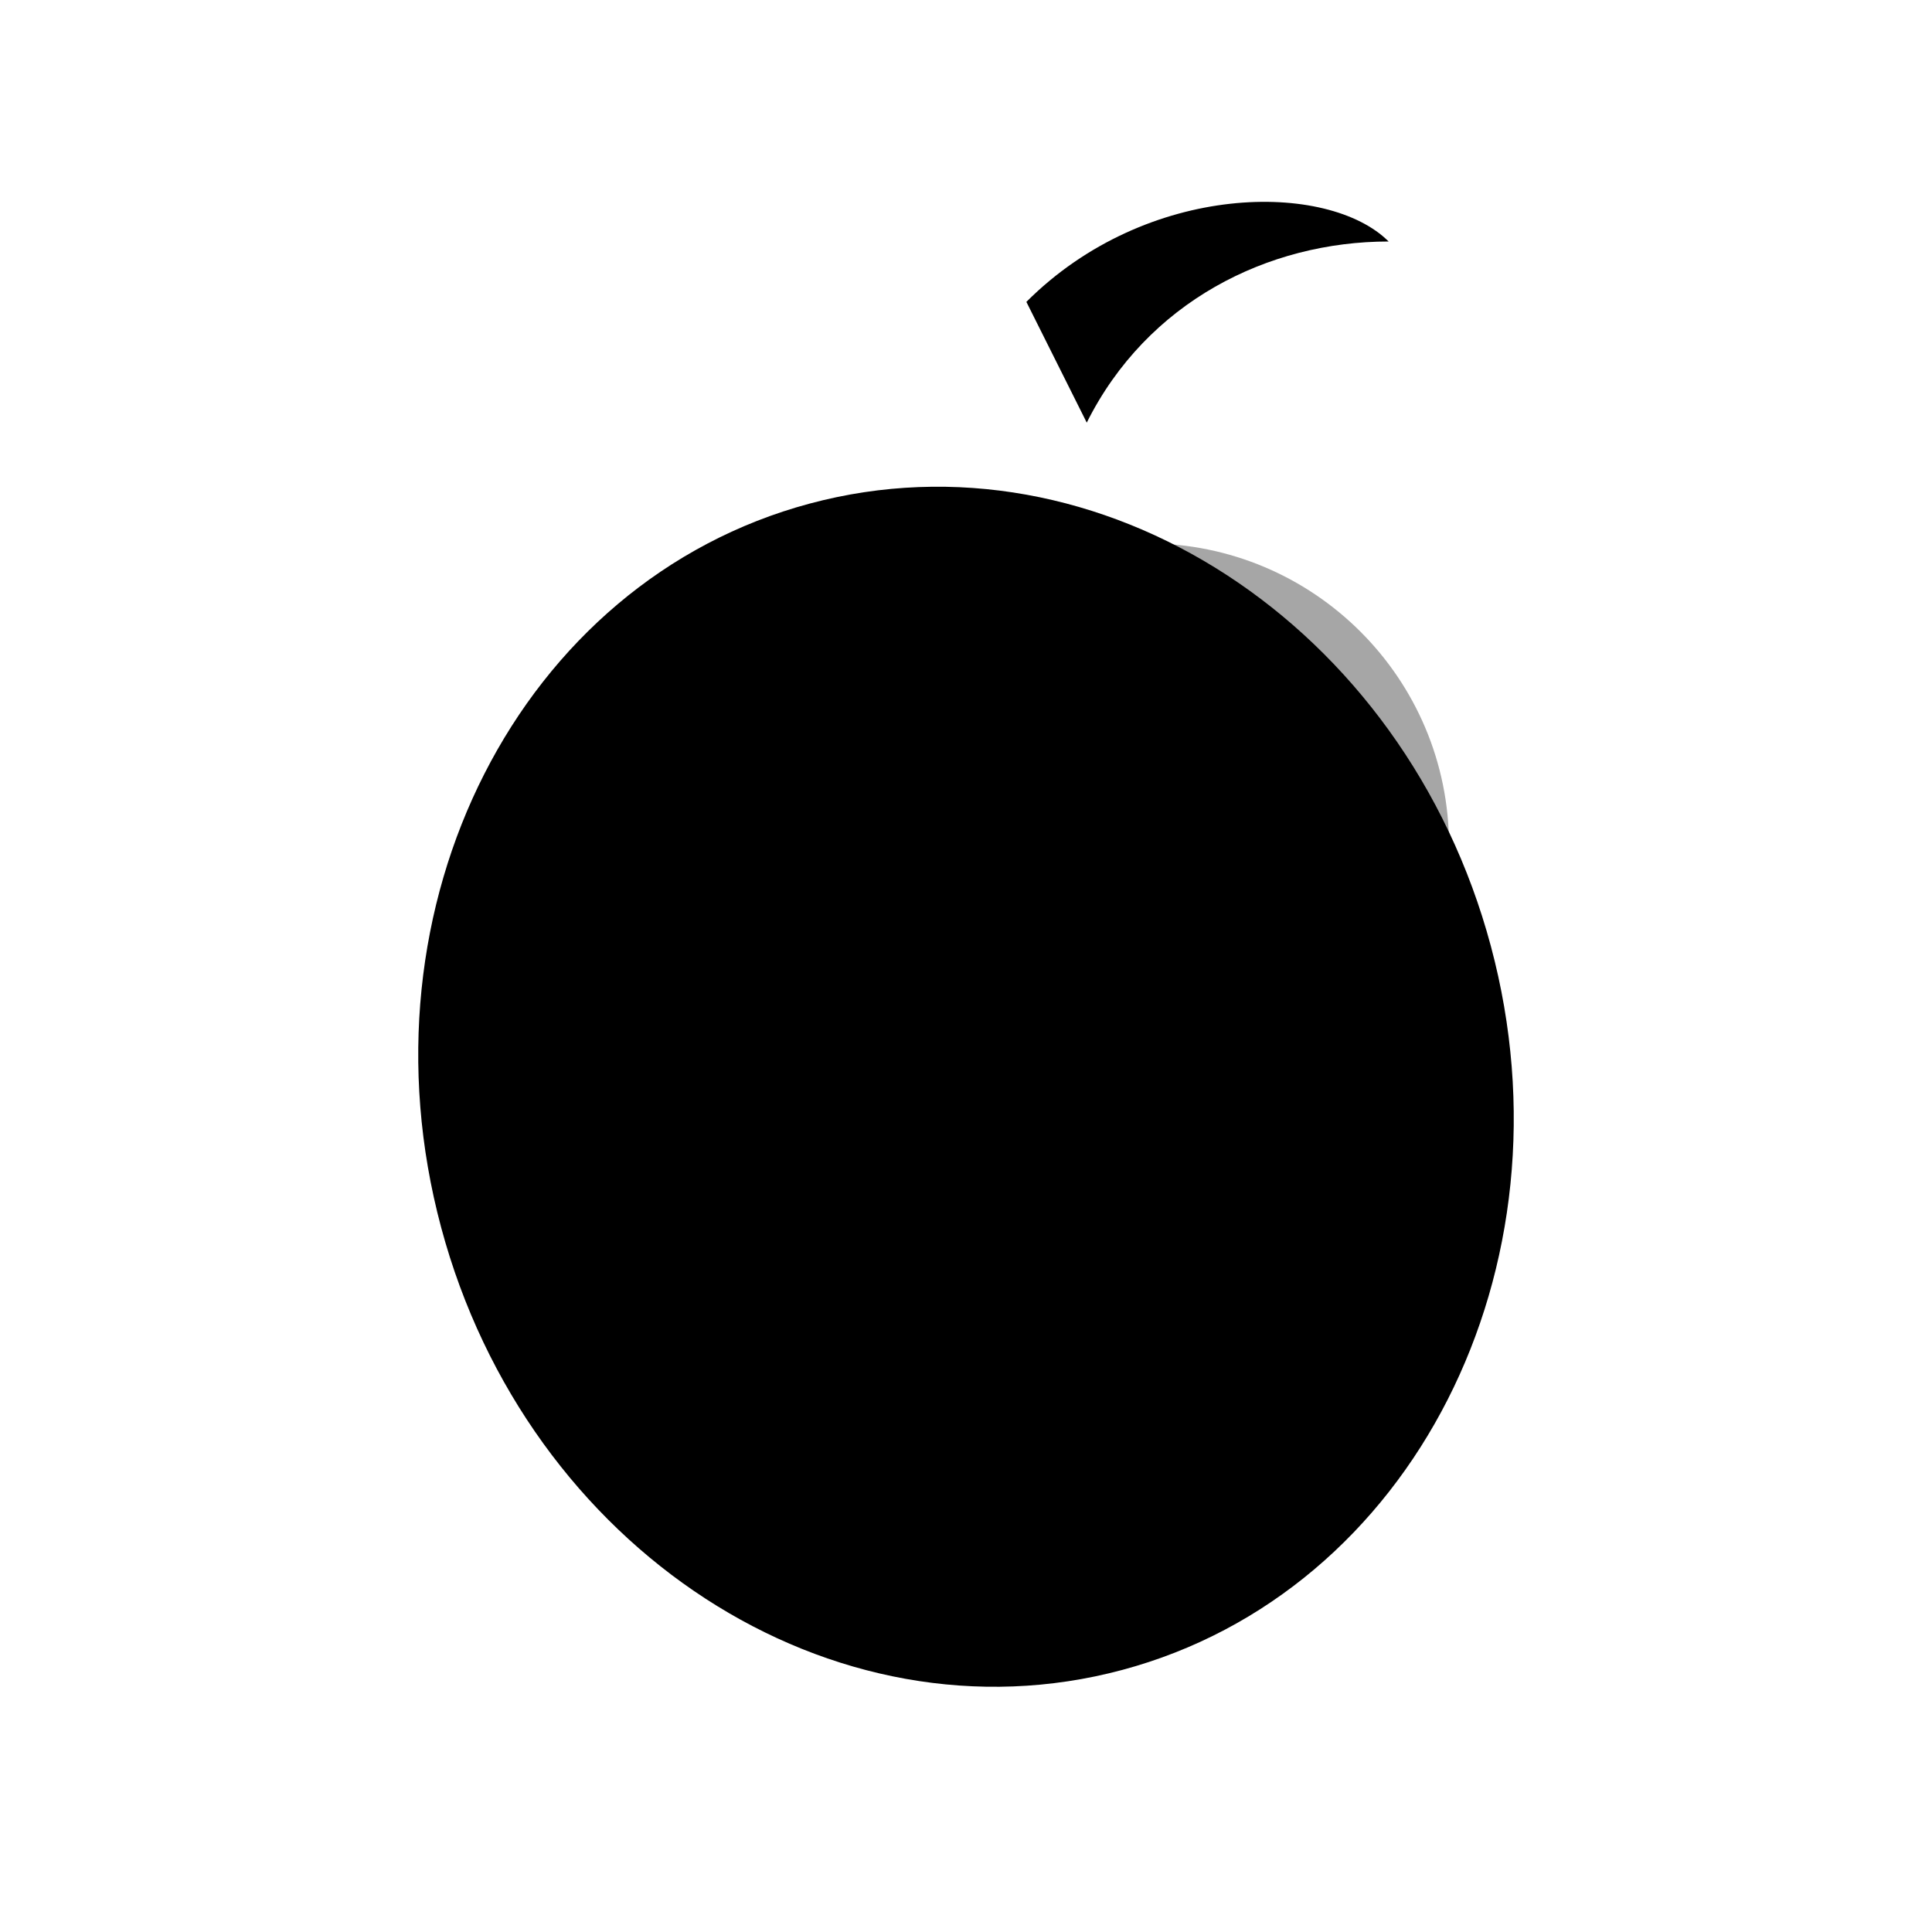
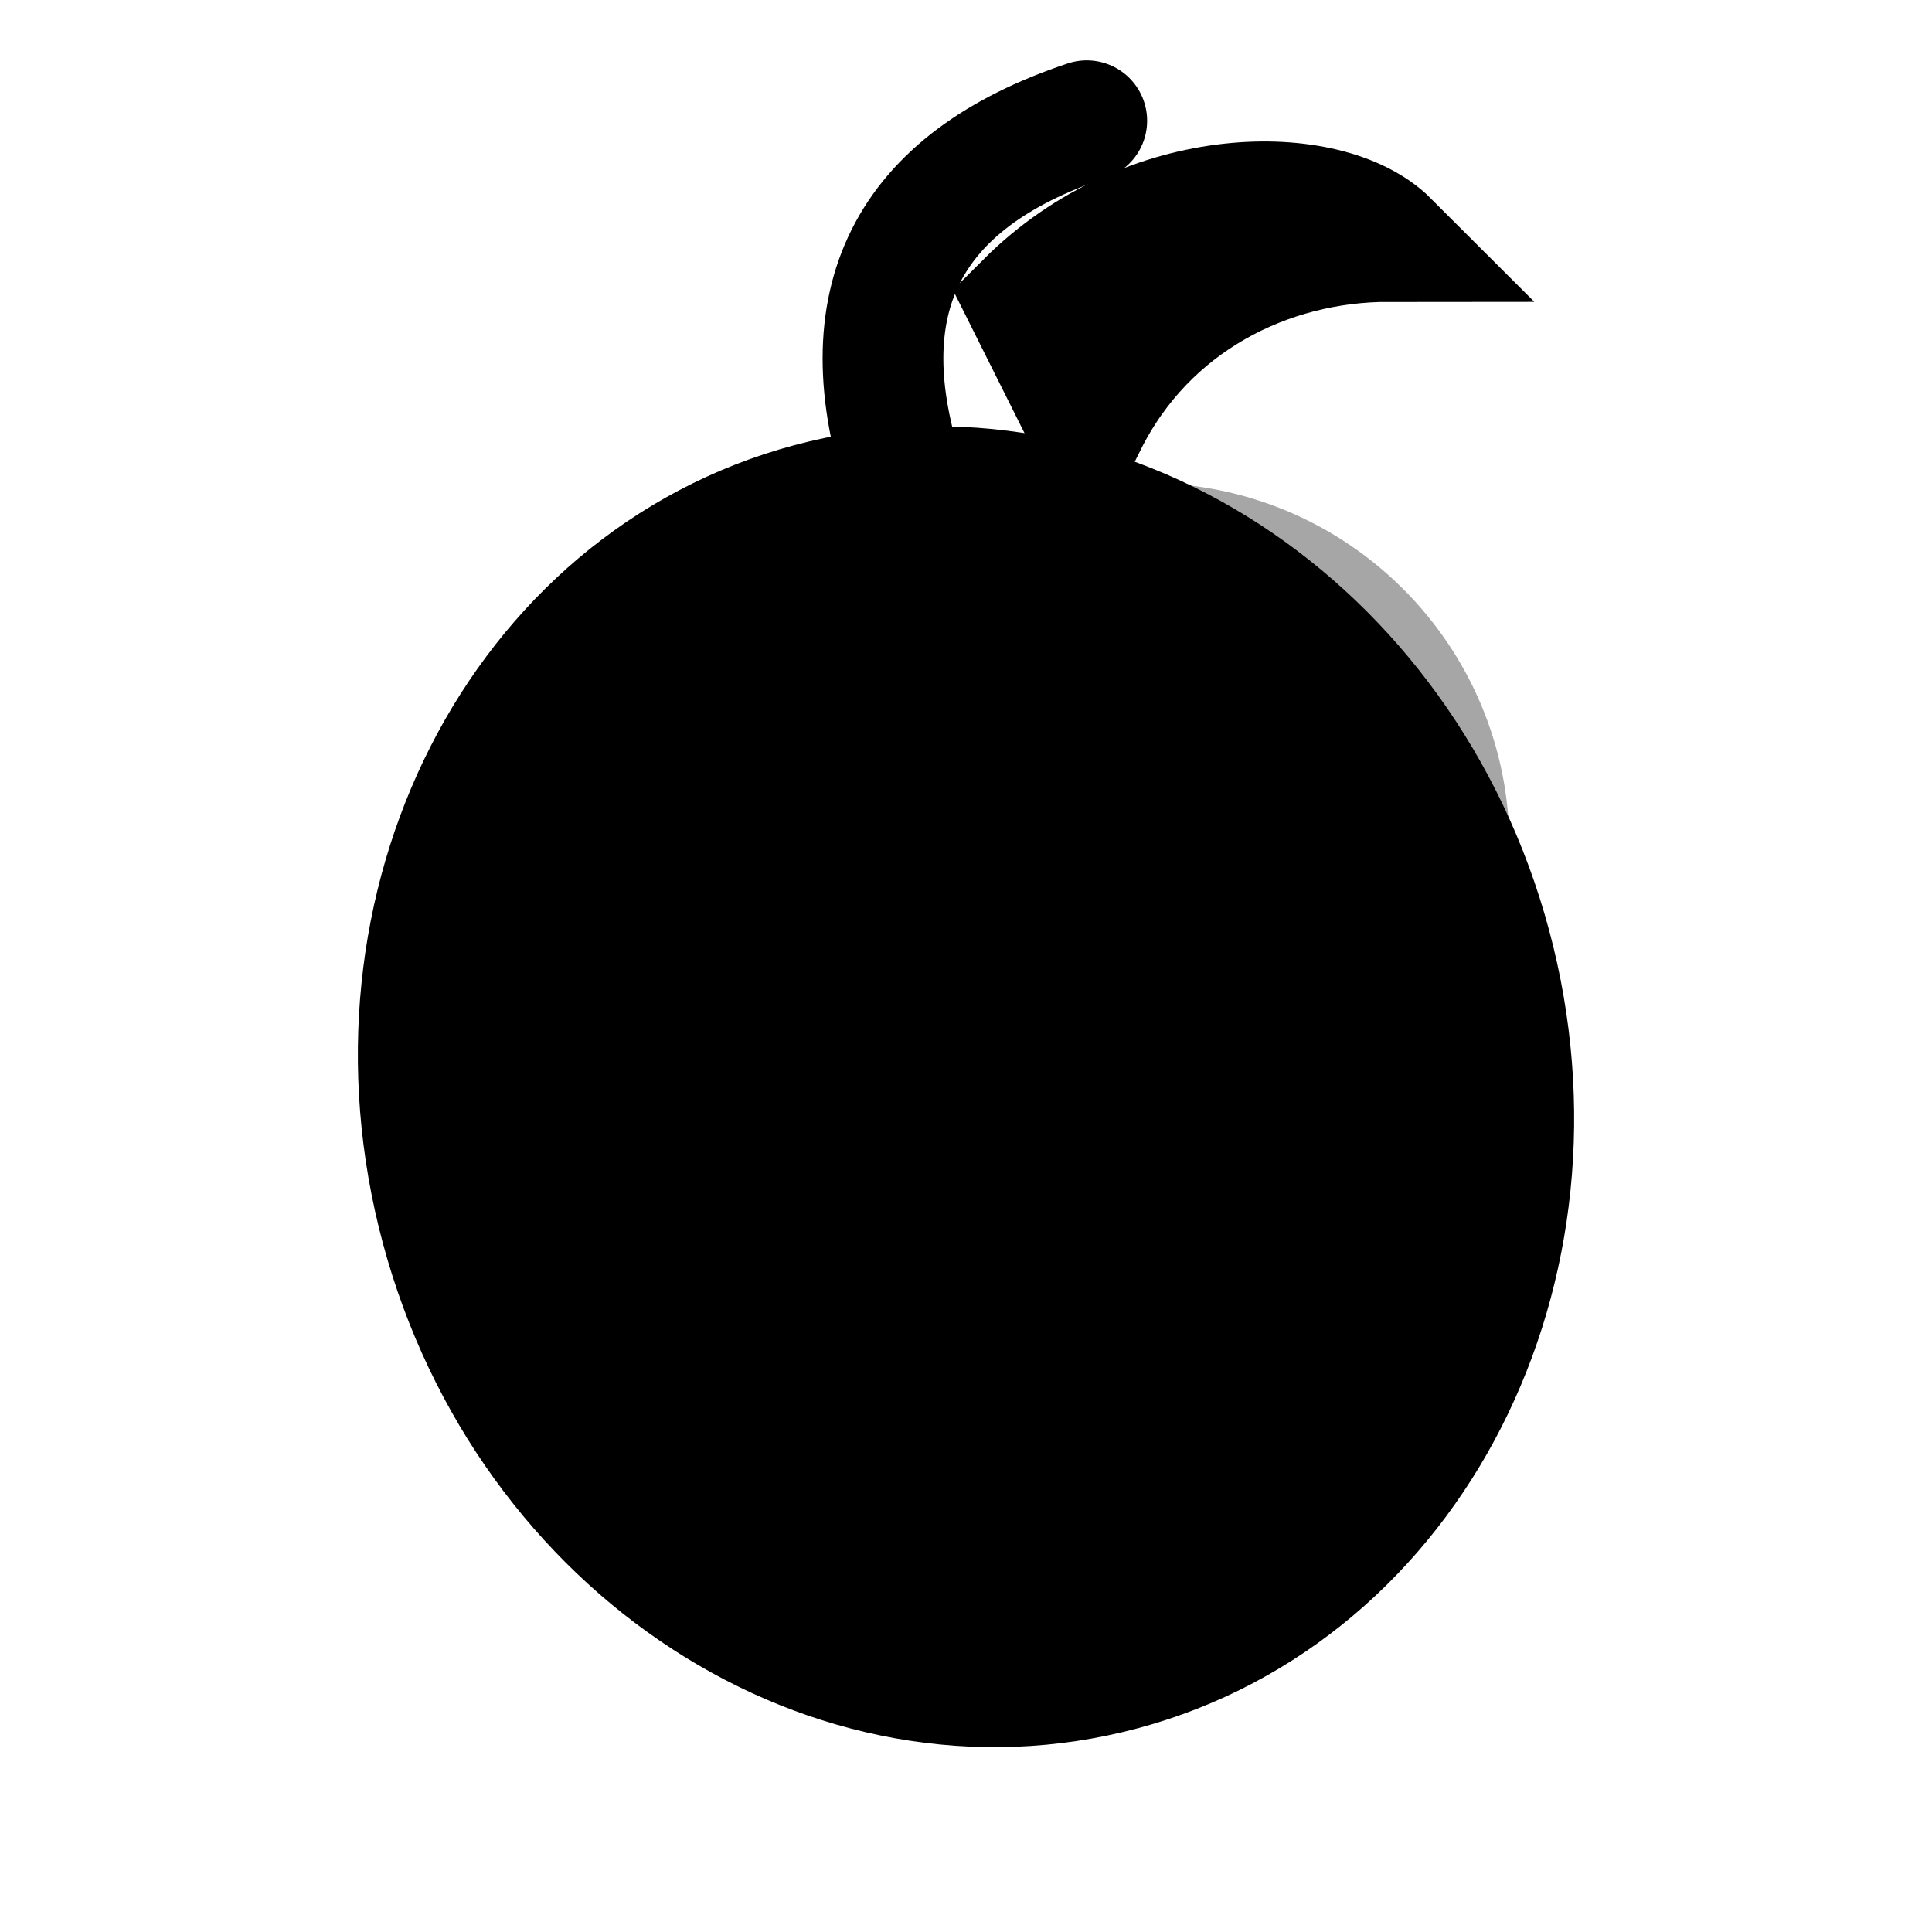
- <svg xmlns="http://www.w3.org/2000/svg" fill="currentColor" viewBox="0 0 16 16">
+ <svg xmlns="http://www.w3.org/2000/svg" fill="currentColor" stroke="currentColor" viewBox="0 0 16 16">
  <ellipse cx="8" cy="9" rx="4.5" ry="5" transform="rotate(-15 8 9)" />
  <ellipse cx="7" cy="7.5" rx="2" ry="2.8" opacity="0.5" transform="rotate(-15 7 7.5)" />
  <ellipse cx="9.5" cy="7" rx="2.5" ry="2.5" opacity="0.35" />
-   <path d="M7.5 4C7 2.5 7.5 1.5 9 1" fill="none" stroke="{{success}}" stroke-width="1" stroke-linecap="round" />
+   <path d="M7.5 4C7 2.5 7.5 1.5 9 1" fill="none" stroke-width="1" stroke-linecap="round" />
  <path d="M8.5 2.5C9.5 1.5 11 1.5 11.5 2C10.5 2 9.5 2.5 9 3.5Z" />
</svg>
